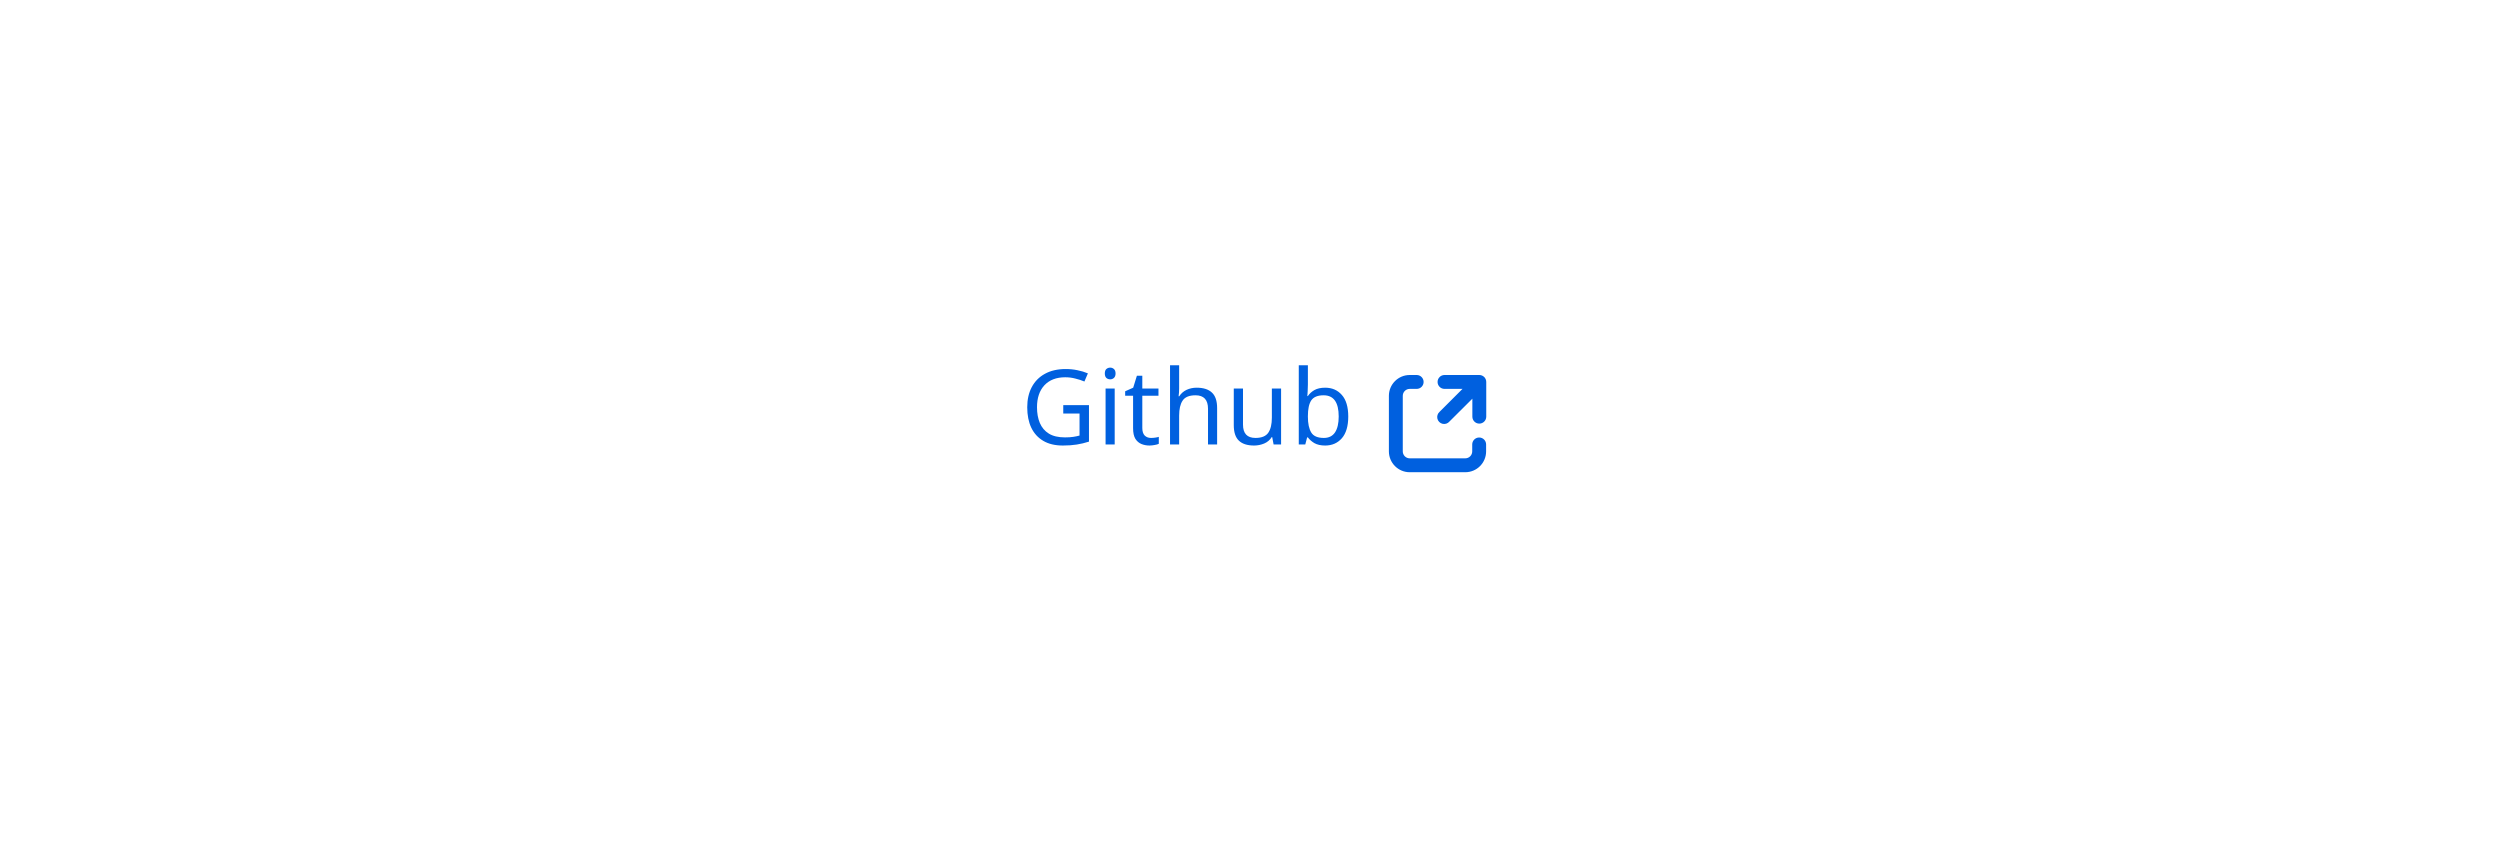
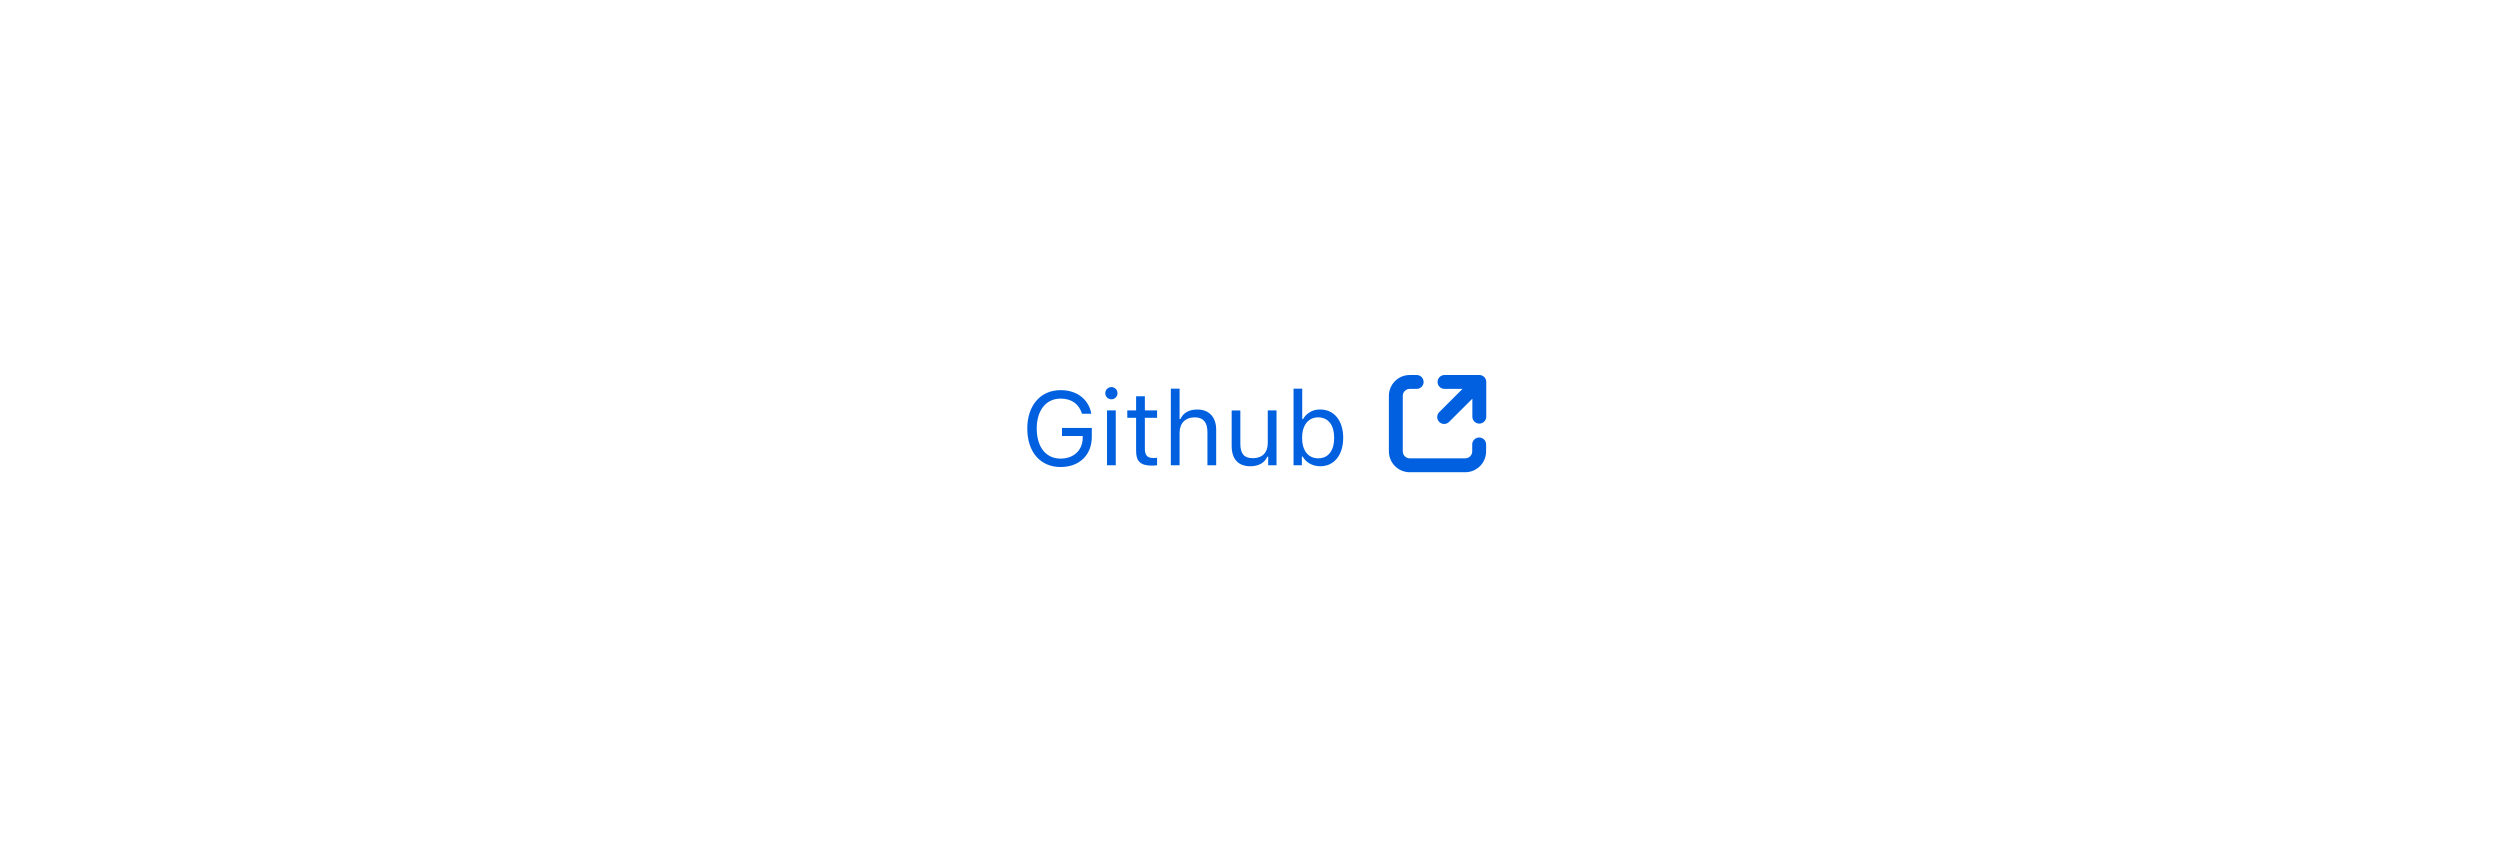
<svg xmlns="http://www.w3.org/2000/svg" style="background:#f9f9fa" viewBox="0 0 360 122">
  <g fill="none" fill-rule="evenodd">
-     <text fill="#0060DF" font-family="SFUIText-Regular, SF UI Text" font-size="15">
-       <tspan x="147" y="64">Github</tspan>
-     </text>
+     <path fill="#0060DF" d="M157.22 62.91v-1.29h-4.29v1.16h2.98v.26c0 1.78-1.29 3-3.18 3-2.12 0-3.44-1.66-3.44-4.33 0-2.63 1.34-4.31 3.44-4.31 1.56 0 2.63.75 3.08 2.18h1.34c-.38-2.1-2.08-3.4-4.42-3.4-2.9 0-4.8 2.2-4.8 5.53 0 3.39 1.88 5.54 4.8 5.54 2.7 0 4.49-1.73 4.49-4.34zm2.2 4.09h1.25v-7.9h-1.26V67zm.62-9.5a.88.88 0 0 0 0-1.76.88.88 0 0 0 0 1.76zm3.56-.44v2.04h-1.27v1.06h1.27v4.79c0 1.5.66 2.1 2.28 2.1.25 0 .5-.02.74-.06v-1.07c-.23.03-.36.03-.58.03-.82 0-1.18-.4-1.18-1.32v-4.47h1.76V59.1h-1.76v-2.04h-1.26zm5 9.94h1.26v-4.67c0-1.34.78-2.23 2.19-2.23 1.2 0 1.82.7 1.82 2.1V67h1.26v-5.11c0-1.86-1.05-2.92-2.72-2.92-1.21 0-2.04.5-2.43 1.38h-.12v-4.38h-1.26V67zm15.22-7.9h-1.26v4.68c0 1.38-.76 2.2-2.15 2.2-1.26 0-1.8-.65-1.8-2.07v-4.8h-1.25v5.1c0 1.87.92 2.93 2.7 2.93 1.2 0 2.04-.5 2.44-1.38h.12V67h1.2v-7.9zm6.3 8.04c-1.1 0-2.04-.52-2.54-1.4h-.11V67h-1.2V55.97h1.25v4.38h.12a2.73 2.73 0 0 1 2.48-1.38c2 0 3.3 1.6 3.3 4.08 0 2.47-1.3 4.09-3.3 4.09zm-.3-7.04c-1.43 0-2.32 1.13-2.32 2.95 0 1.83.89 2.95 2.32 2.95 1.45 0 2.3-1.1 2.3-2.95 0-1.84-.85-2.95-2.3-2.95z" />
    <g transform="translate(200 54)">
      <path fill="#0060DF" fill-rule="nonzero" d="M4 0H3a3 3 0 0 0-3 3v8a3 3 0 0 0 3 3h8a3 3 0 0 0 3-3v-1a1 1 0 0 0-2 0v1a1 1 0 0 1-1 1H3a1 1 0 0 1-1-1V3a1 1 0 0 1 1-1h1a1 1 0 1 0 0-2z" />
      <path fill="#0060DF" fill-rule="nonzero" d="M13.01 0h-5a1 1 0 1 0 0 2h2.59L7.3 5.3a1 1 0 1 0 1.42 1.4l3.3-3.29V6a1 1 0 1 0 2 0V1a1 1 0 0 0-1-1z" />
    </g>
  </g>
</svg>
